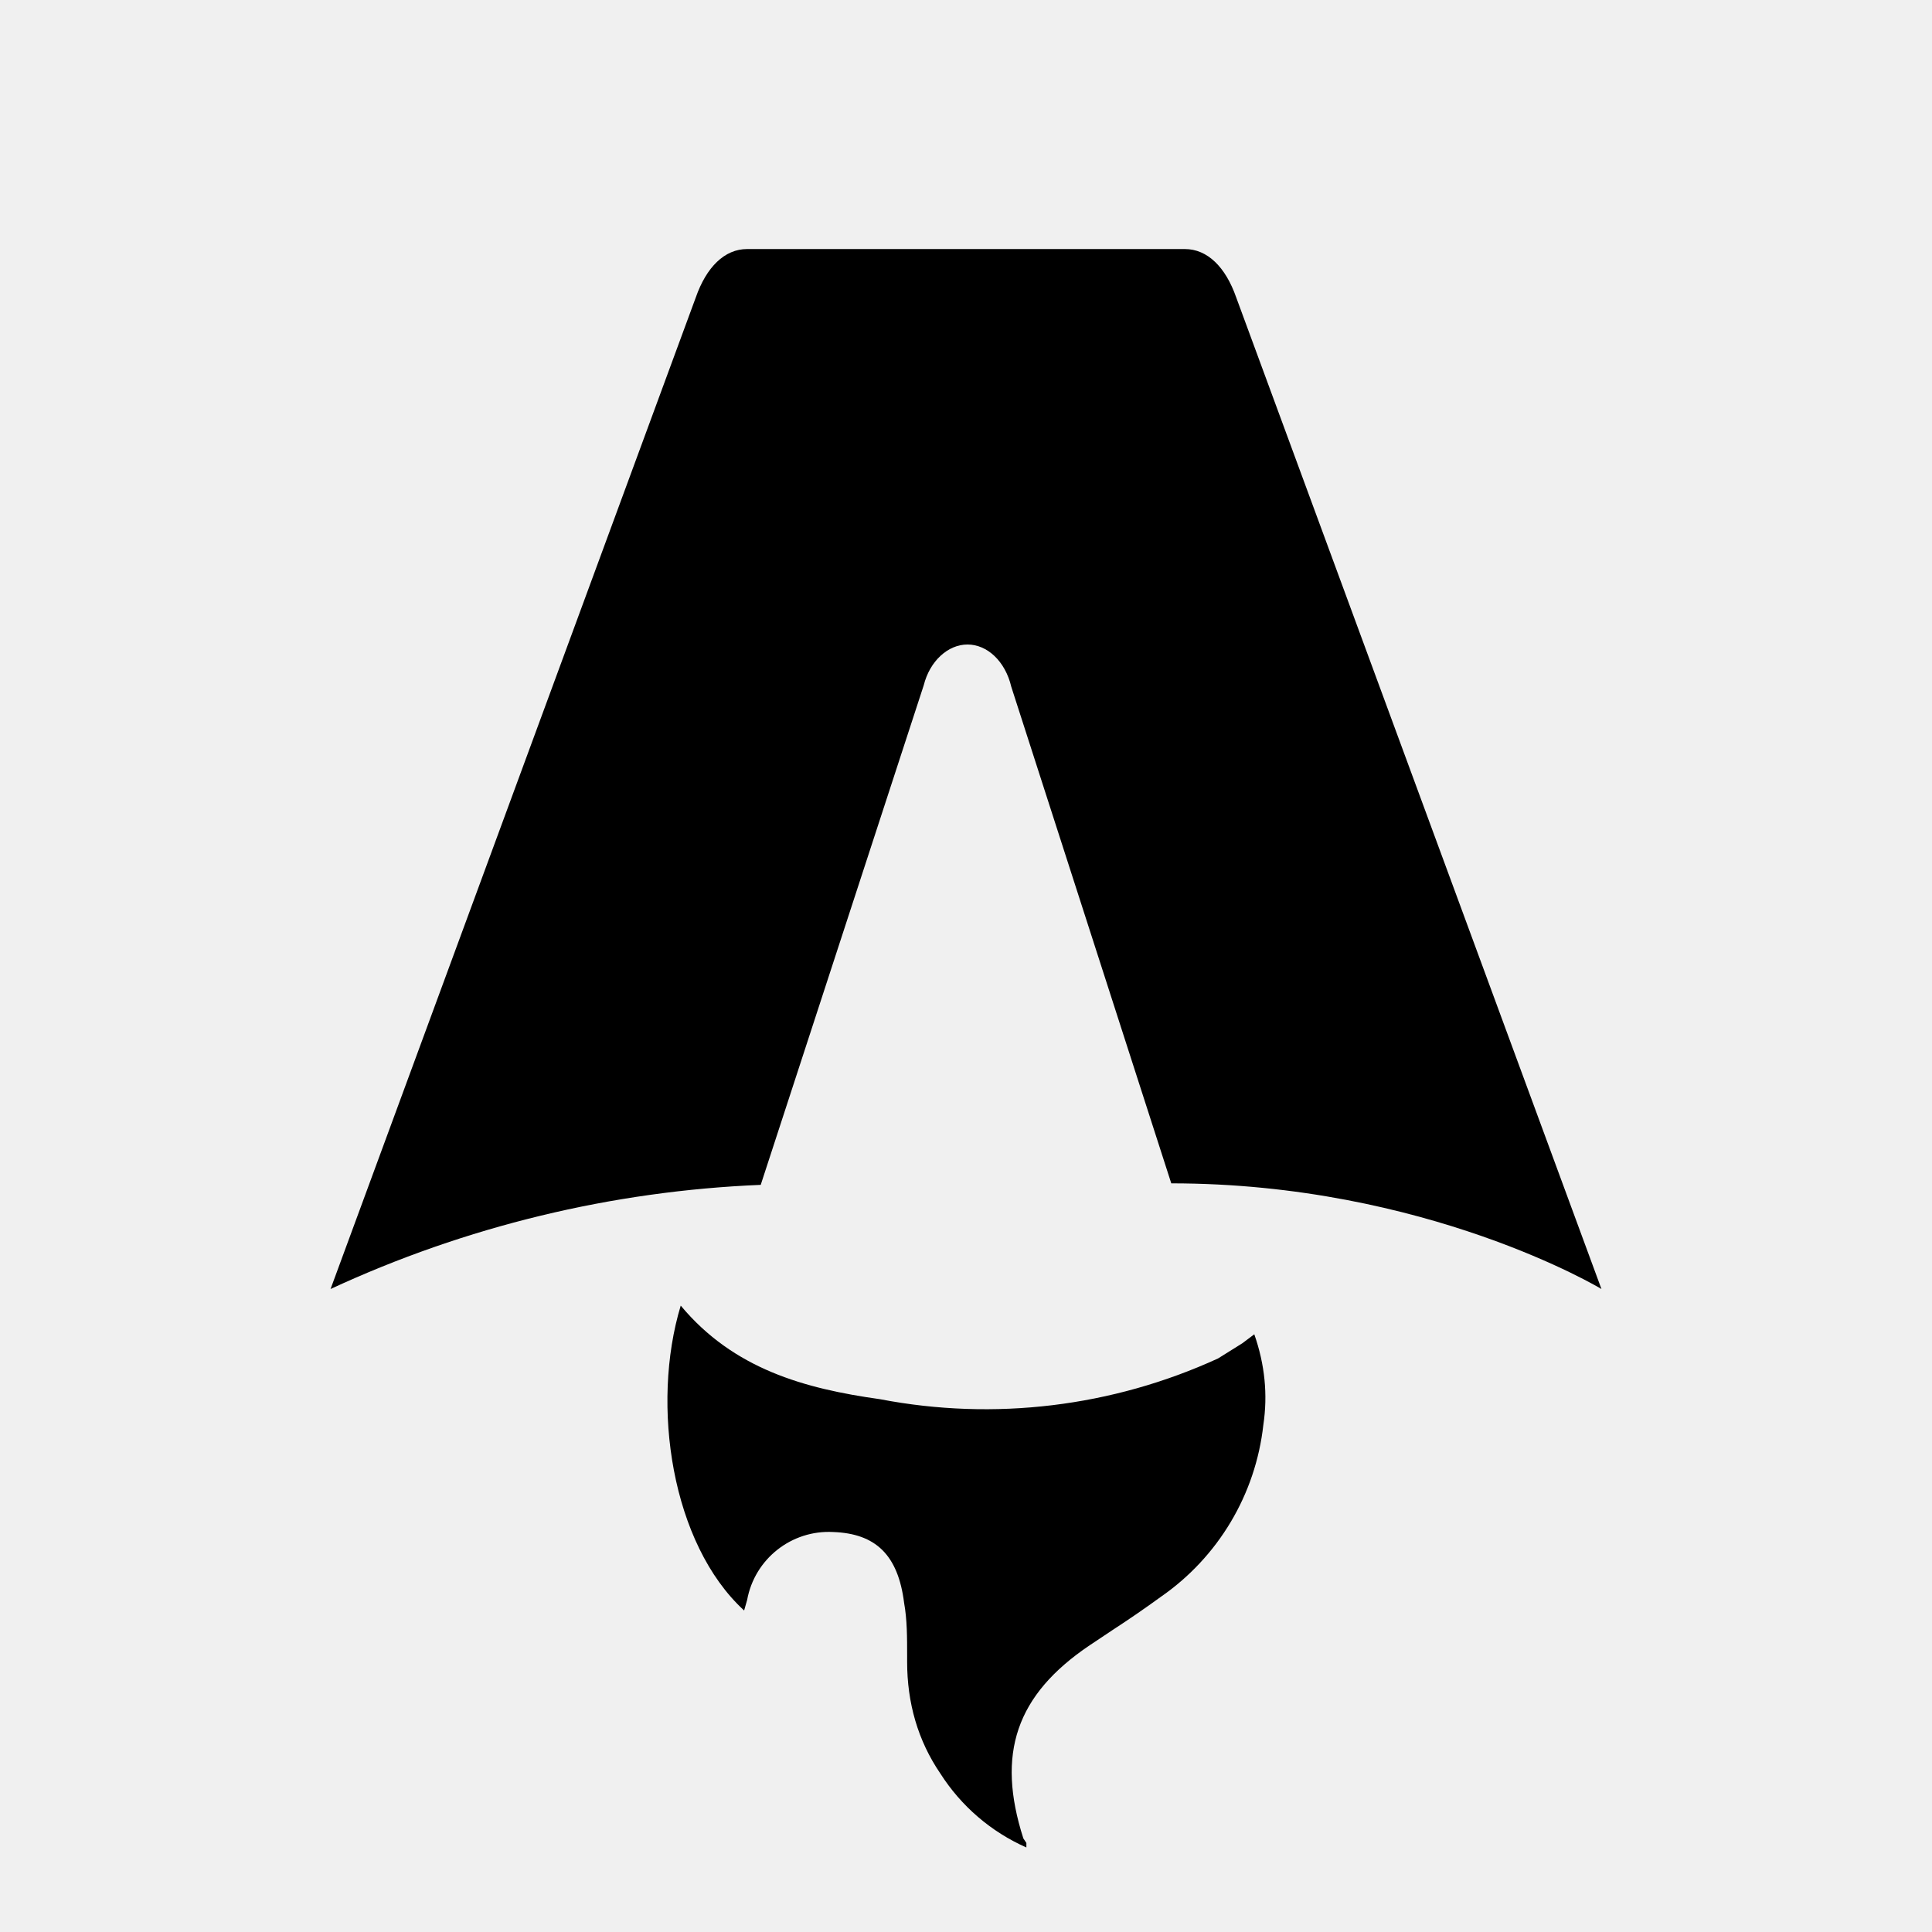
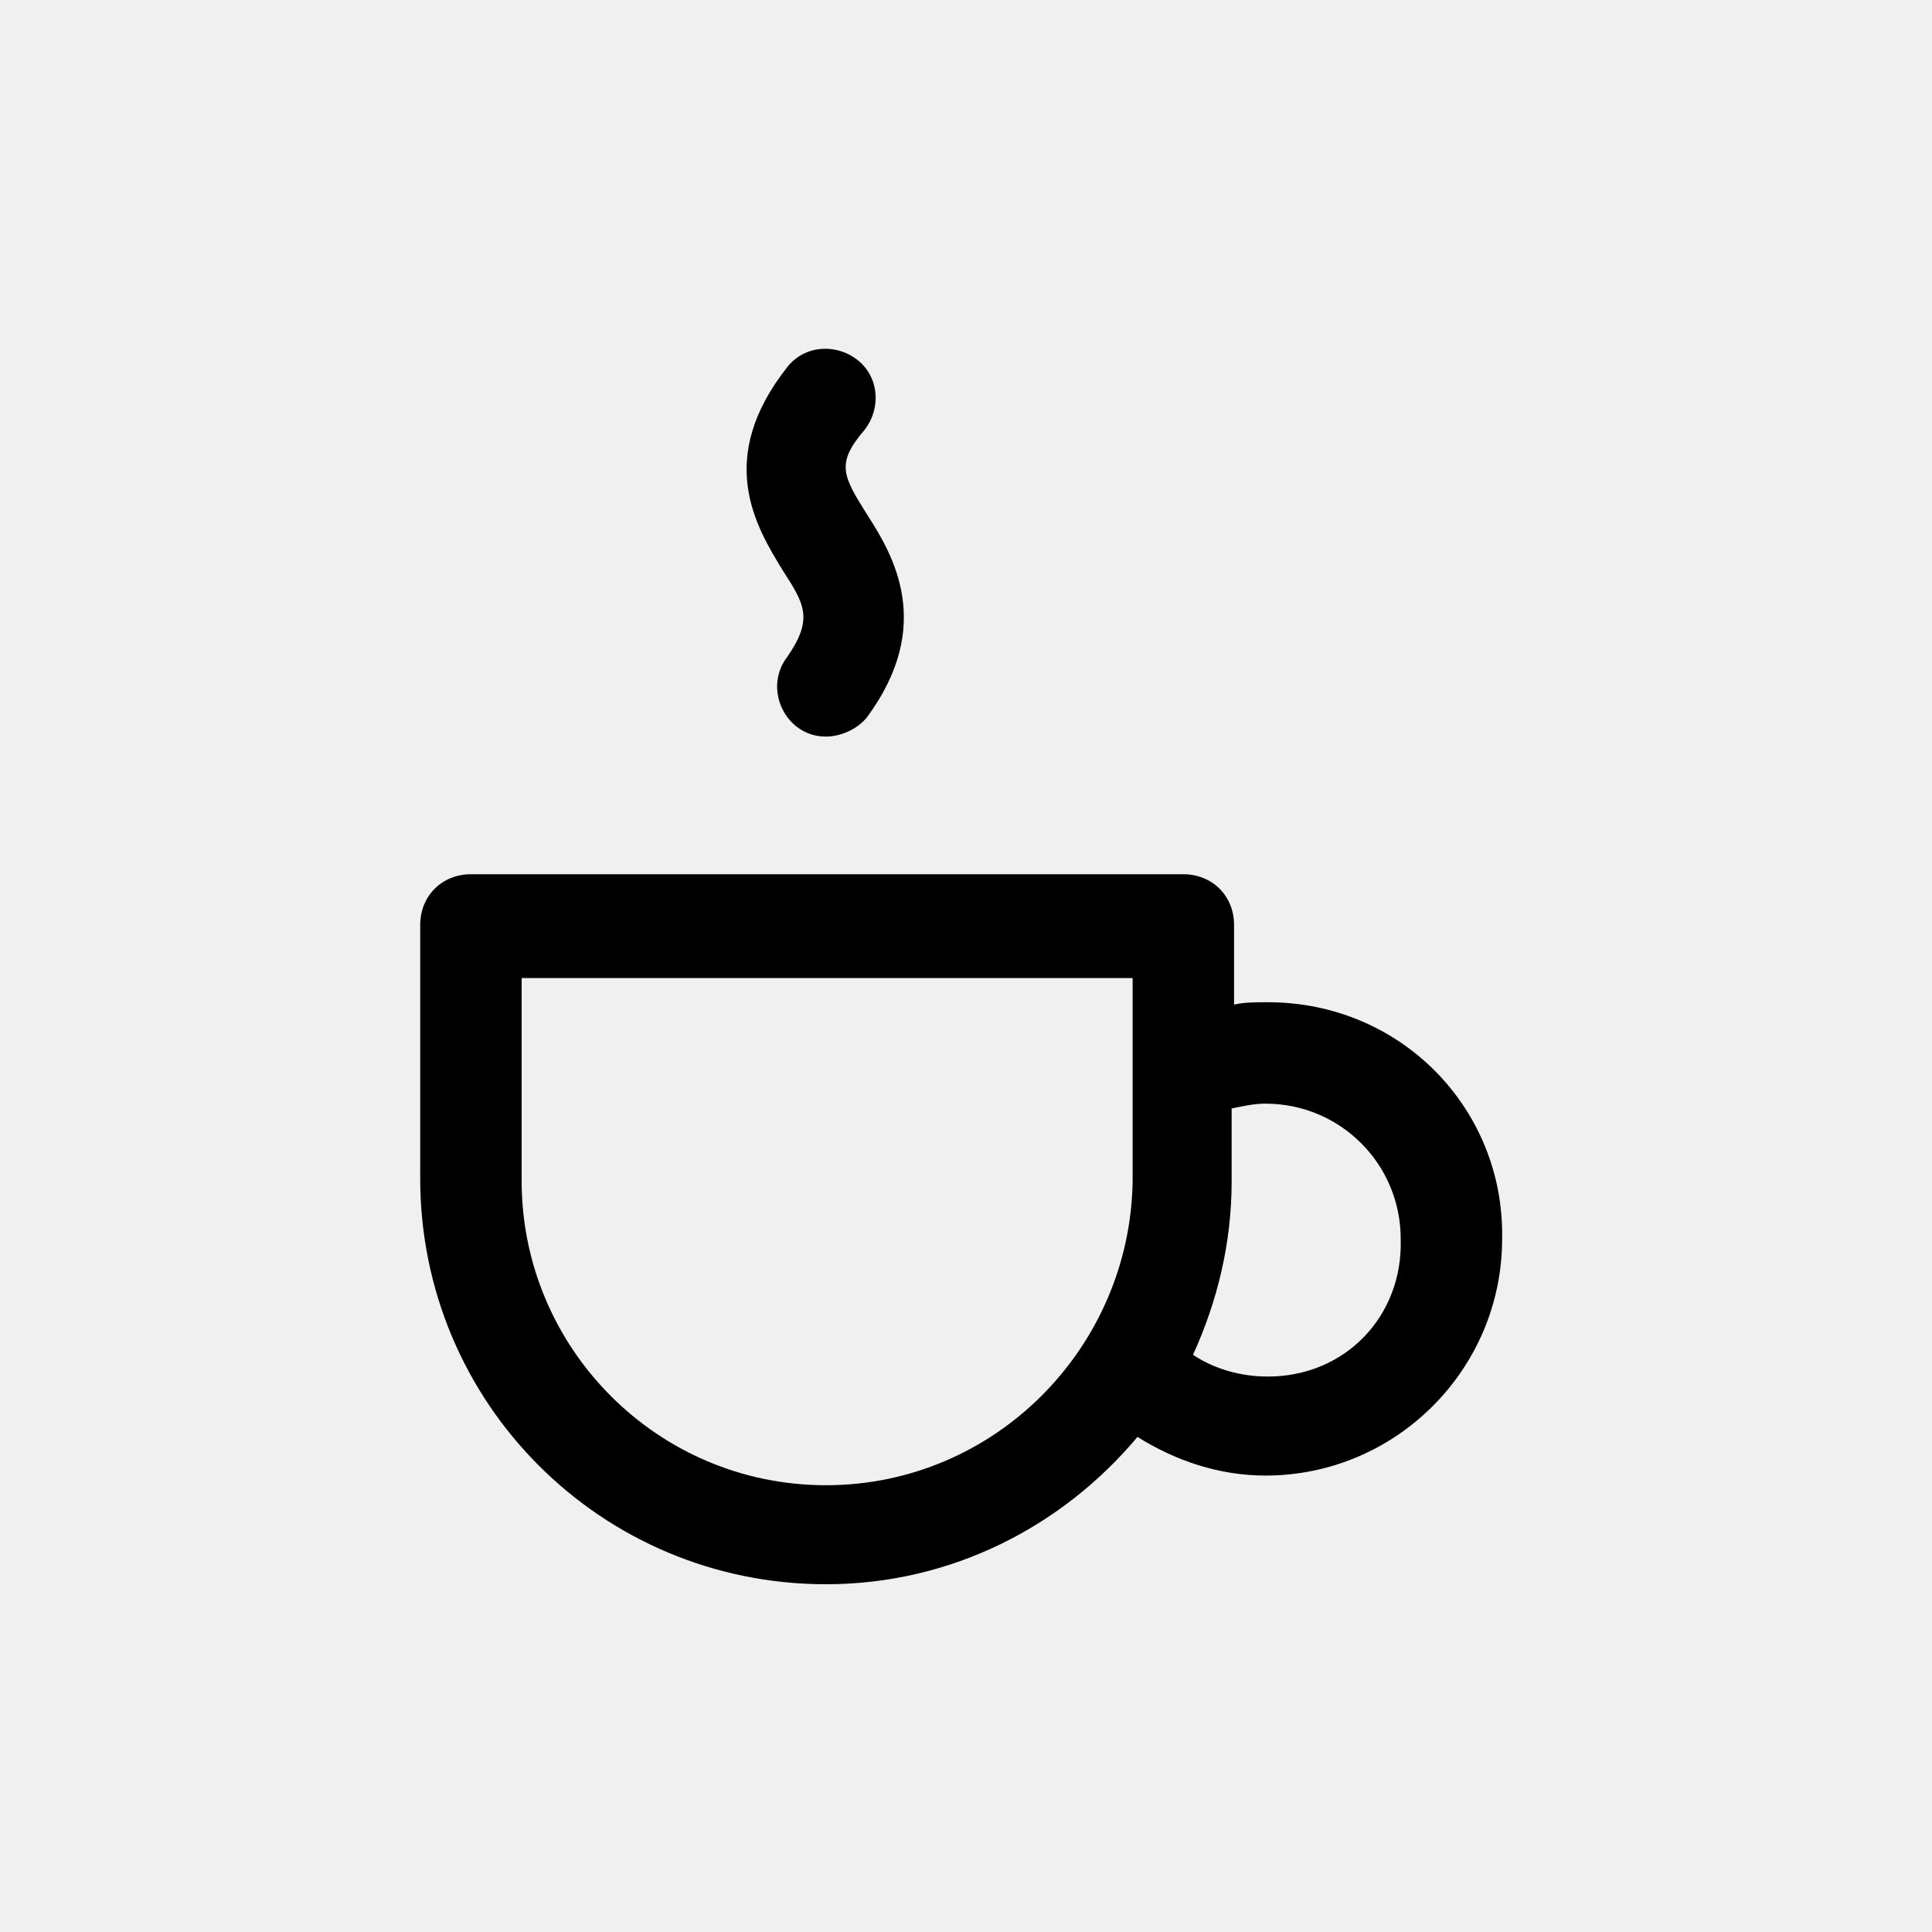
- <svg xmlns="http://www.w3.org/2000/svg" fill="none" viewBox="0 0 128 128">
-   <path d="M50.4 78.5a75.1 75.1 0 0 0-28.5 6.9l24.2-65.7c.7-2 1.9-3.2 3.4-3.2h29c1.5 0 2.7 1.2 3.4 3.2l24.2 65.7s-11.6-7-28.5-7L67 45.5c-.4-1.7-1.6-2.8-2.9-2.8-1.3 0-2.5 1.1-2.9 2.7L50.4 78.5Zm-1.1 28.2Zm-4.2-20.2c-2 6.6-.6 15.8 4.2 20.2a17.5 17.5 0 0 1 .2-.7 5.5 5.5 0 0 1 5.7-4.5c2.8.1 4.3 1.5 4.7 4.7.2 1.1.2 2.3.2 3.5v.4c0 2.7.7 5.2 2.2 7.4a13 13 0 0 0 5.7 4.9v-.3l-.2-.3c-1.8-5.6-.5-9.5 4.4-12.8l1.5-1a73 73 0 0 0 3.2-2.2 16 16 0 0 0 6.8-11.4c.3-2 .1-4-.6-6l-.8.6-1.6 1a37 37 0 0 1-22.4 2.7c-5-.7-9.7-2-13.2-6.2Z" />
-   <style>
-         path { fill: #000; }
-         @media (prefers-color-scheme: dark) {
-             path { fill: #FFF; }
-         }
-     </style>
+ <svg xmlns="http://www.w3.org/2000/svg" fill="#000000" viewBox="-7 0 32 32" version="1.1">
+   <g id="SVGRepo_bgCarrier" stroke-width="0" />
+   <g id="SVGRepo_tracerCarrier" stroke-linecap="round" stroke-linejoin="round" />
+   <g id="SVGRepo_iconCarrier">
+     <path d="M14 16.6c-0.2 0-0.4 0-0.56 0.040v-1.32c0-0.48-0.36-0.84-0.84-0.84h-11.8c-0.48 0-0.84 0.36-0.84 0.84v4.2c0 3.72 3 6.72 6.72 6.72 2.080 0 3.92-0.96 5.16-2.44 0.64 0.4 1.36 0.64 2.12 0.64 2.16 0 3.92-1.76 3.92-3.92 0.040-2.16-1.68-3.92-3.88-3.92zM6.68 24.6c-2.8 0-5.040-2.28-5.040-5.040v-3.36h10.12v3.36c-0.040 2.76-2.28 5.040-5.080 5.040zM14 22.8c-0.44 0-0.88-0.12-1.24-0.36 0.4-0.88 0.64-1.84 0.64-2.88v-1.2c0.2-0.040 0.36-0.080 0.56-0.080 1.24 0 2.24 1 2.24 2.24 0.040 1.28-0.92 2.28-2.2 2.28zM6.040 10.88c-0.28 0.36-0.2 0.88 0.16 1.16 0.16 0.12 0.32 0.16 0.48 0.16 0.24 0 0.52-0.12 0.68-0.32 1.12-1.52 0.44-2.68 0-3.36-0.4-0.64-0.52-0.84-0.040-1.4 0.28-0.36 0.24-0.88-0.12-1.16s-0.88-0.24-1.16 0.12c-1.2 1.52-0.52 2.64-0.080 3.36 0.36 0.56 0.52 0.8 0.080 1.44z" />
+   </g>
</svg>
